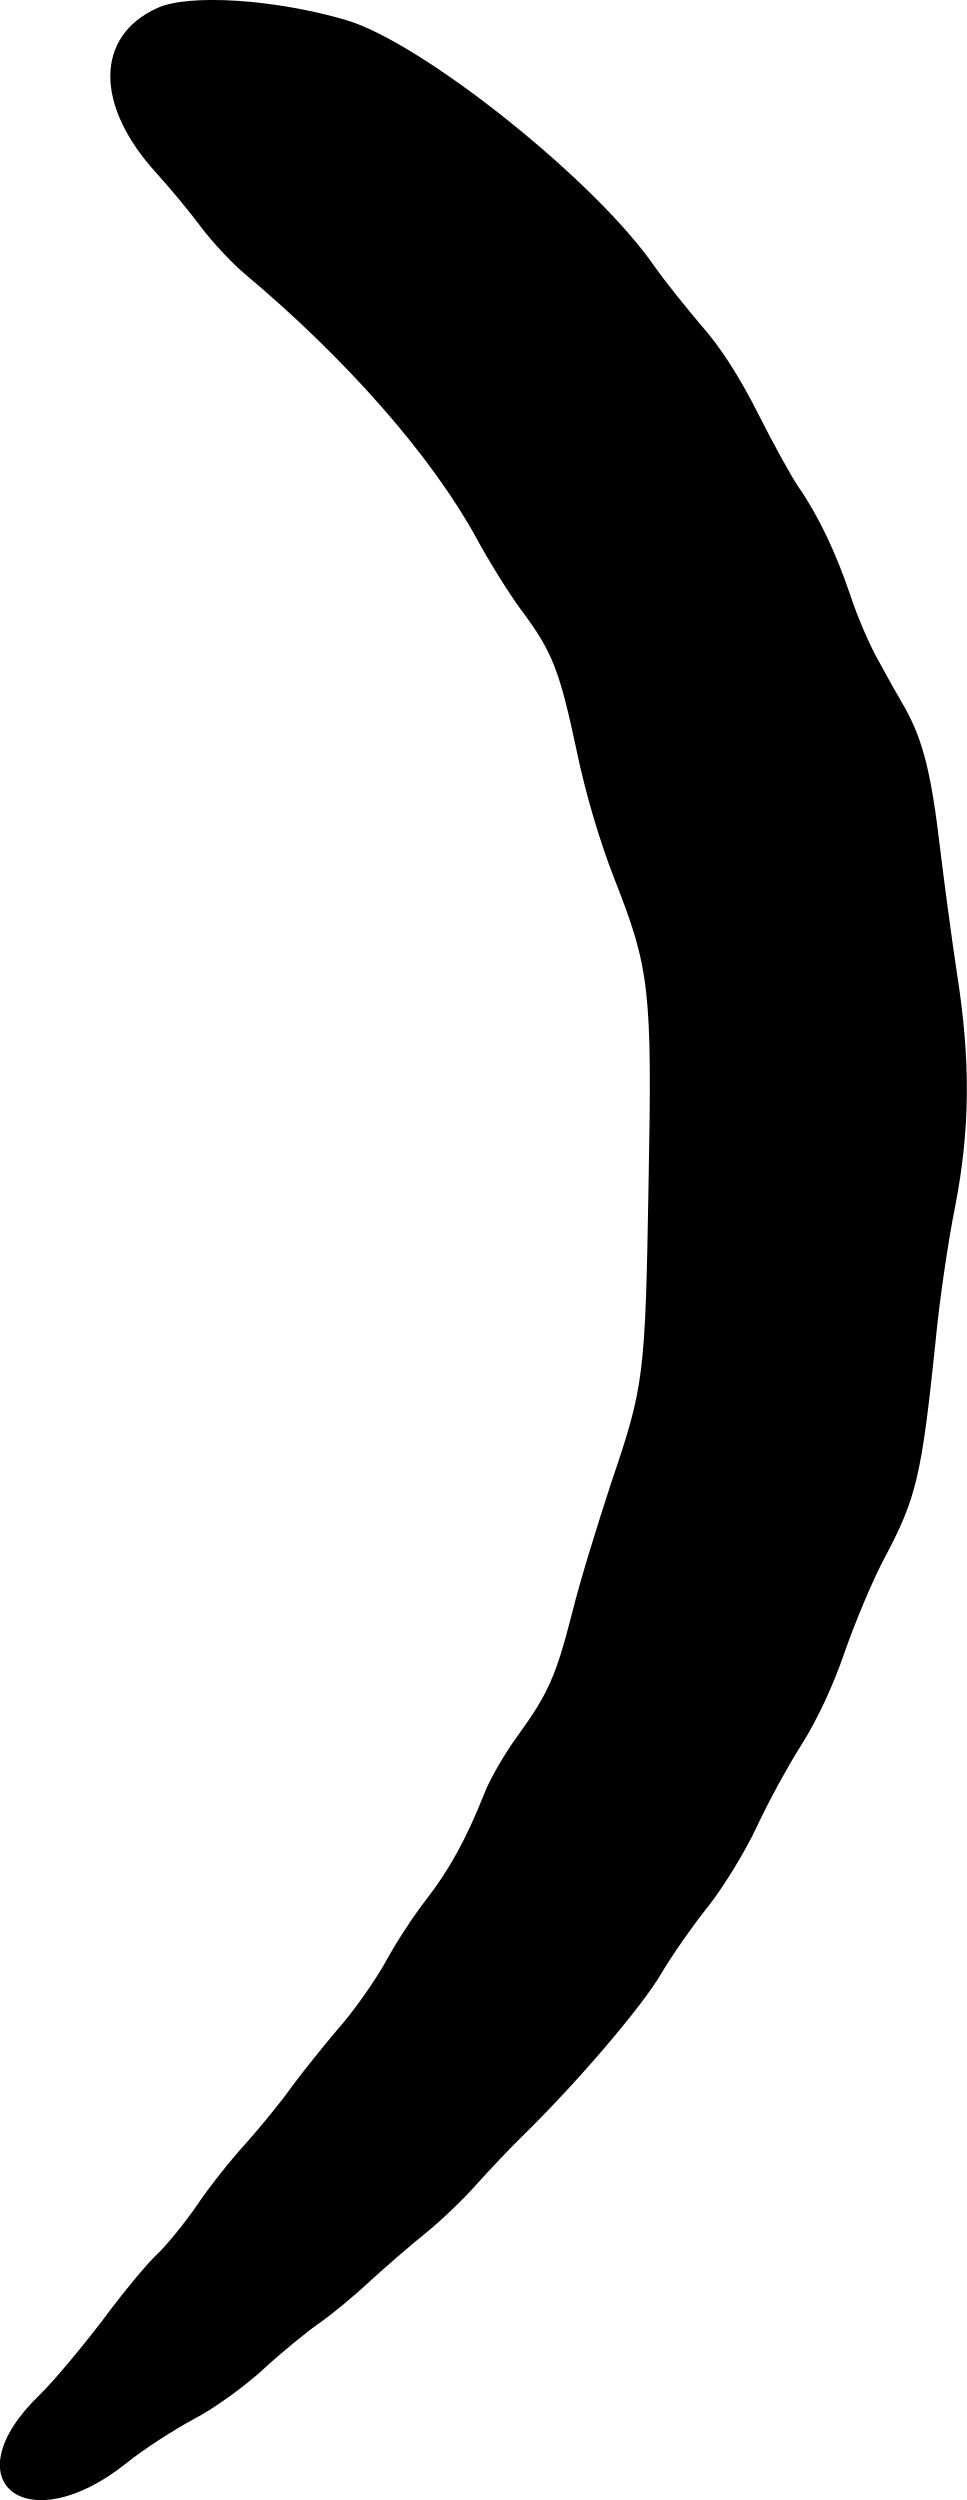
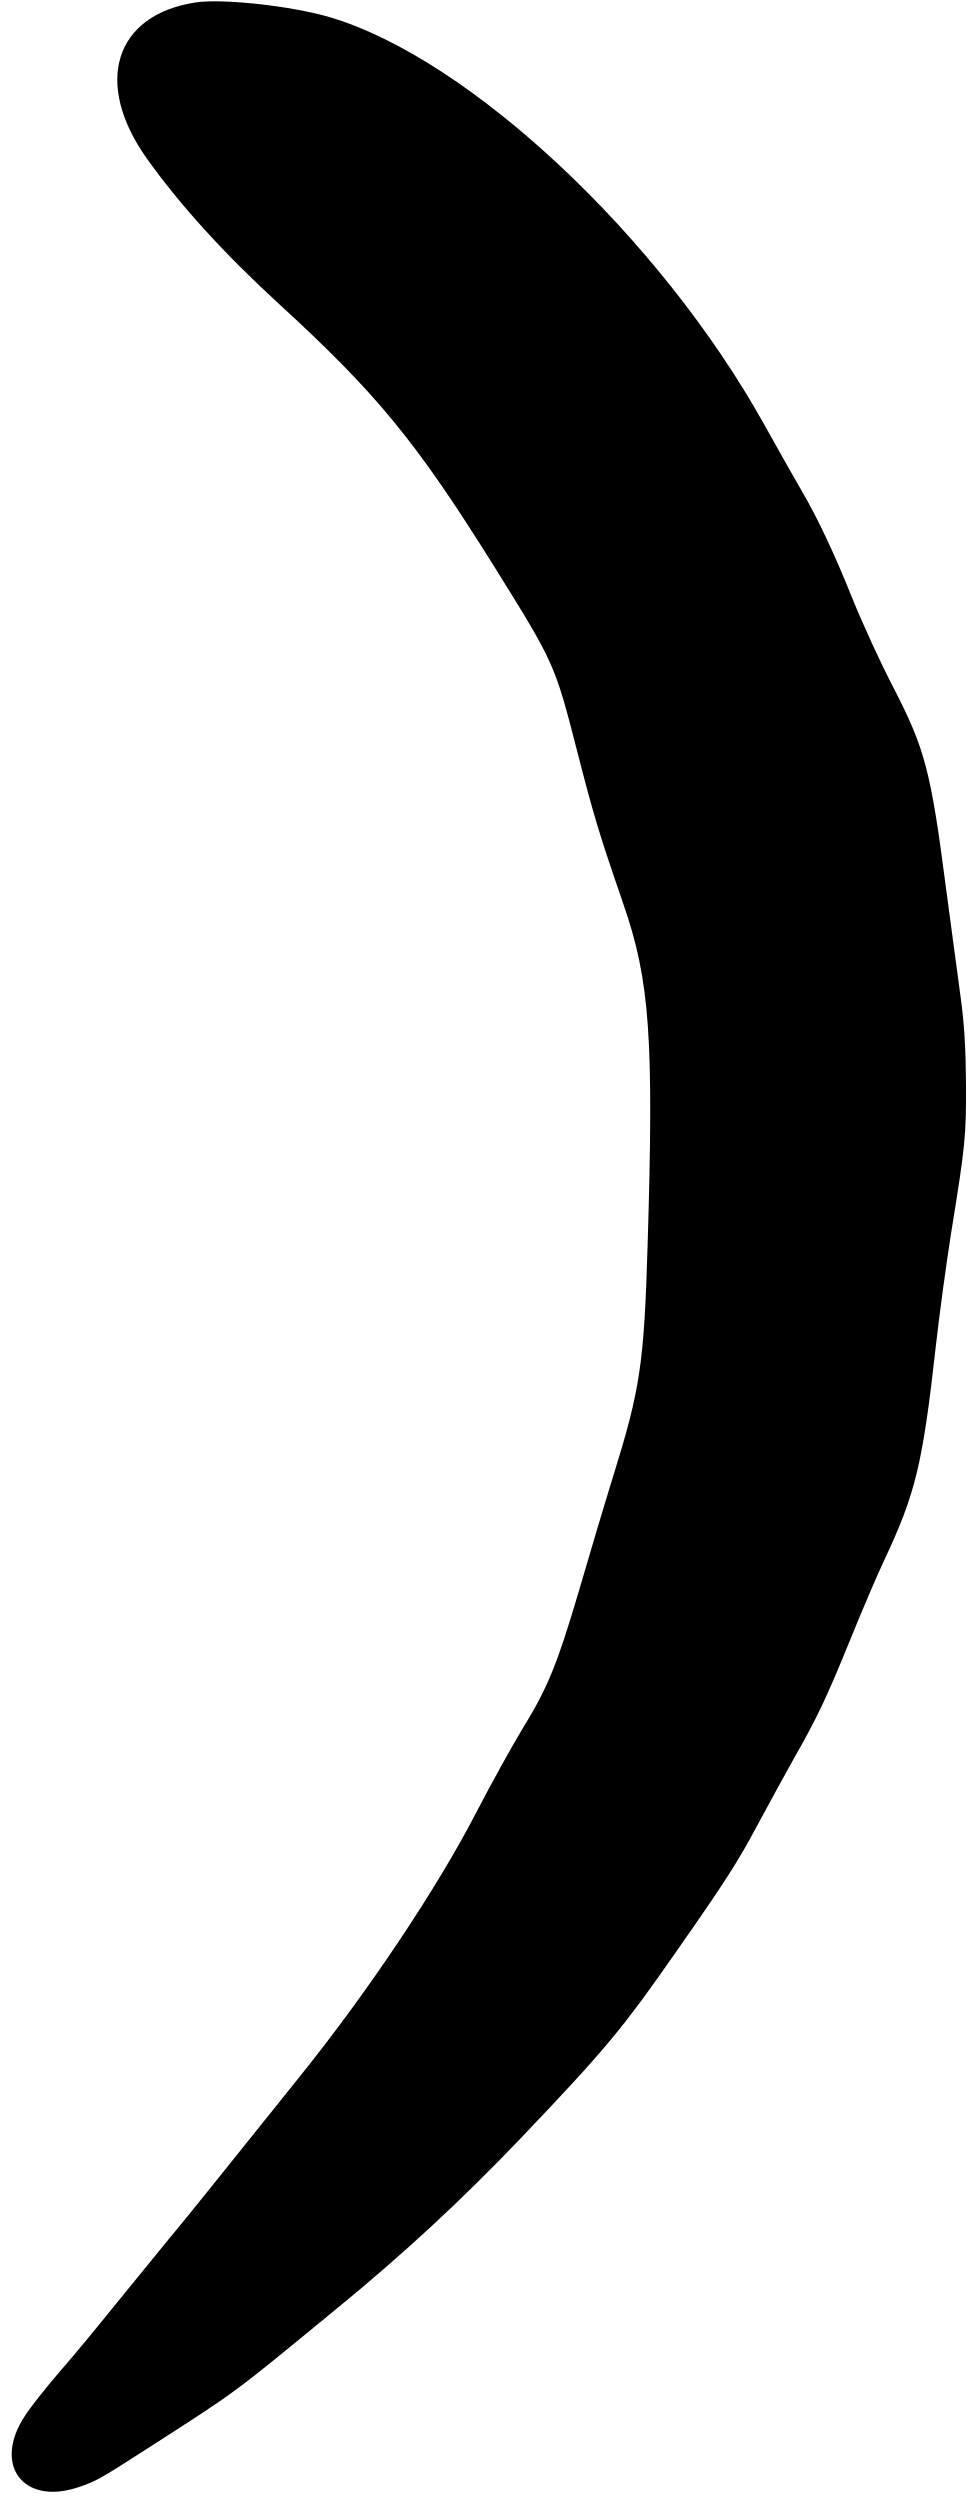
- <svg xmlns="http://www.w3.org/2000/svg" viewBox="0 0 208.851 540.076">
-   <g transform="translate(-17.39389,561.8197) scale(0.1,-0.1)" fill="#000000" stroke="none">
-     <path d="M514 5601 c-135 -61 -136 -211 -1 -358 29 -32 72 -84 95 -115 23 -31 65 -76 93 -100 222 -186 405 -395 502 -572 27 -50 71 -121 98 -157 67 -90 82 -130 119 -304 20 -96 50 -195 81 -275 77 -195 82 -241 74 -660 -7 -418 -10 -437 -81 -646 -29 -89 -68 -214 -84 -280 -35 -137 -52 -175 -118 -266 -27 -37 -60 -93 -72 -125 -39 -98 -76 -165 -125 -228 -26 -33 -66 -94 -88 -135 -23 -41 -69 -107 -103 -145 -33 -39 -78 -95 -100 -125 -21 -30 -65 -84 -97 -120 -33 -36 -81 -96 -107 -135 -26 -38 -65 -86 -85 -105 -21 -19 -75 -84 -120 -145 -46 -60 -106 -132 -135 -160 -195 -188 -28 -320 187 -148 37 30 104 73 147 96 44 23 110 71 150 108 39 36 93 80 119 98 26 18 76 59 110 91 34 31 89 79 123 106 33 27 82 74 108 104 27 30 74 80 105 110 115 113 253 275 293 344 23 39 69 105 102 146 33 42 79 117 104 170 24 52 68 133 98 180 34 54 68 127 93 200 22 63 60 154 85 201 70 131 81 180 111 469 8 85 27 216 42 290 33 169 34 318 4 507 -11 73 -27 193 -36 267 -19 163 -37 234 -75 303 -17 29 -44 77 -60 107 -17 30 -44 92 -59 138 -31 92 -69 172 -112 234 -15 22 -55 94 -88 160 -40 79 -81 143 -122 189 -33 39 -78 95 -100 126 -126 185 -503 486 -668 534 -153 45 -339 57 -407 26z" />
+ <svg xmlns="http://www.w3.org/2000/svg" viewBox="50 50 387 1000">
+   <g transform="translate(0,1100) scale(0.1,-0.1)" fill="#000000" stroke="none">
+     <path d="M1281 10490 c-324 -50 -408 -324 -193 -625 130 -183 310 -381 525 -578 393 -360 550 -551 860 -1047 246 -395 245 -392 337 -750 66 -258 90 -335 183 -605 107 -308 123 -537 97 -1380 -14 -461 -30 -565 -137 -909 -36 -116 -98 -324 -138 -462 -86 -291 -124 -385 -225 -549 -40 -66 -124 -217 -185 -335 -157 -304 -434 -718 -705 -1055 -110 -137 -249 -310 -308 -384 -59 -74 -155 -193 -215 -265 -59 -72 -160 -196 -225 -276 -64 -80 -161 -197 -216 -260 -54 -63 -116 -141 -136 -173 -130 -196 -8 -360 213 -286 71 24 84 31 272 152 376 242 335 212 760 561 270 221 501 435 737 682 338 355 407 437 624 749 195 279 247 360 324 505 46 85 111 205 145 265 96 169 130 241 225 474 48 119 109 261 135 316 129 275 155 384 210 875 14 124 41 320 59 435 57 351 61 390 60 600 -1 142 -7 243 -22 350 -11 83 -37 274 -57 425 -62 479 -84 563 -214 815 -49 94 -121 251 -161 350 -72 180 -140 323 -200 426 -18 30 -86 151 -152 269 -417 750 -1179 1465 -1738 1631 -151 45 -432 76 -539 59z" />
  </g>
</svg>
